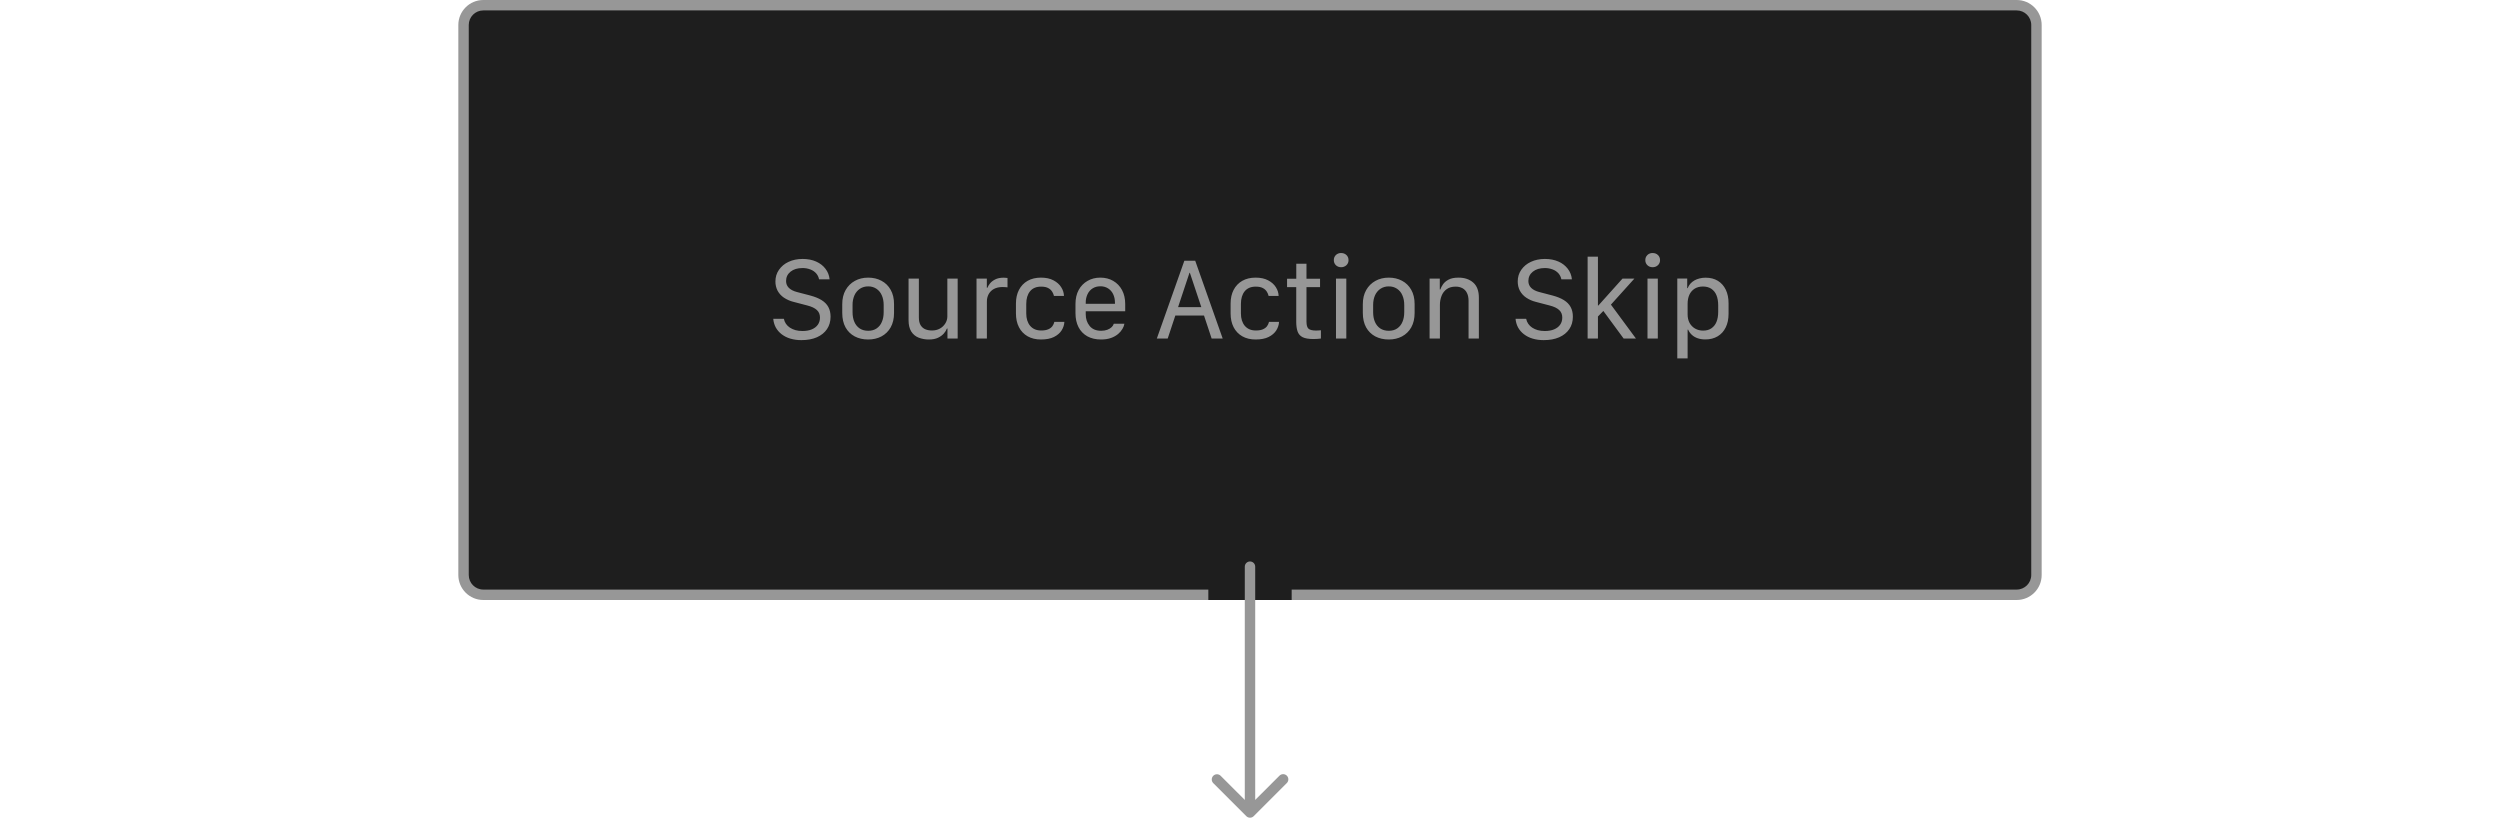
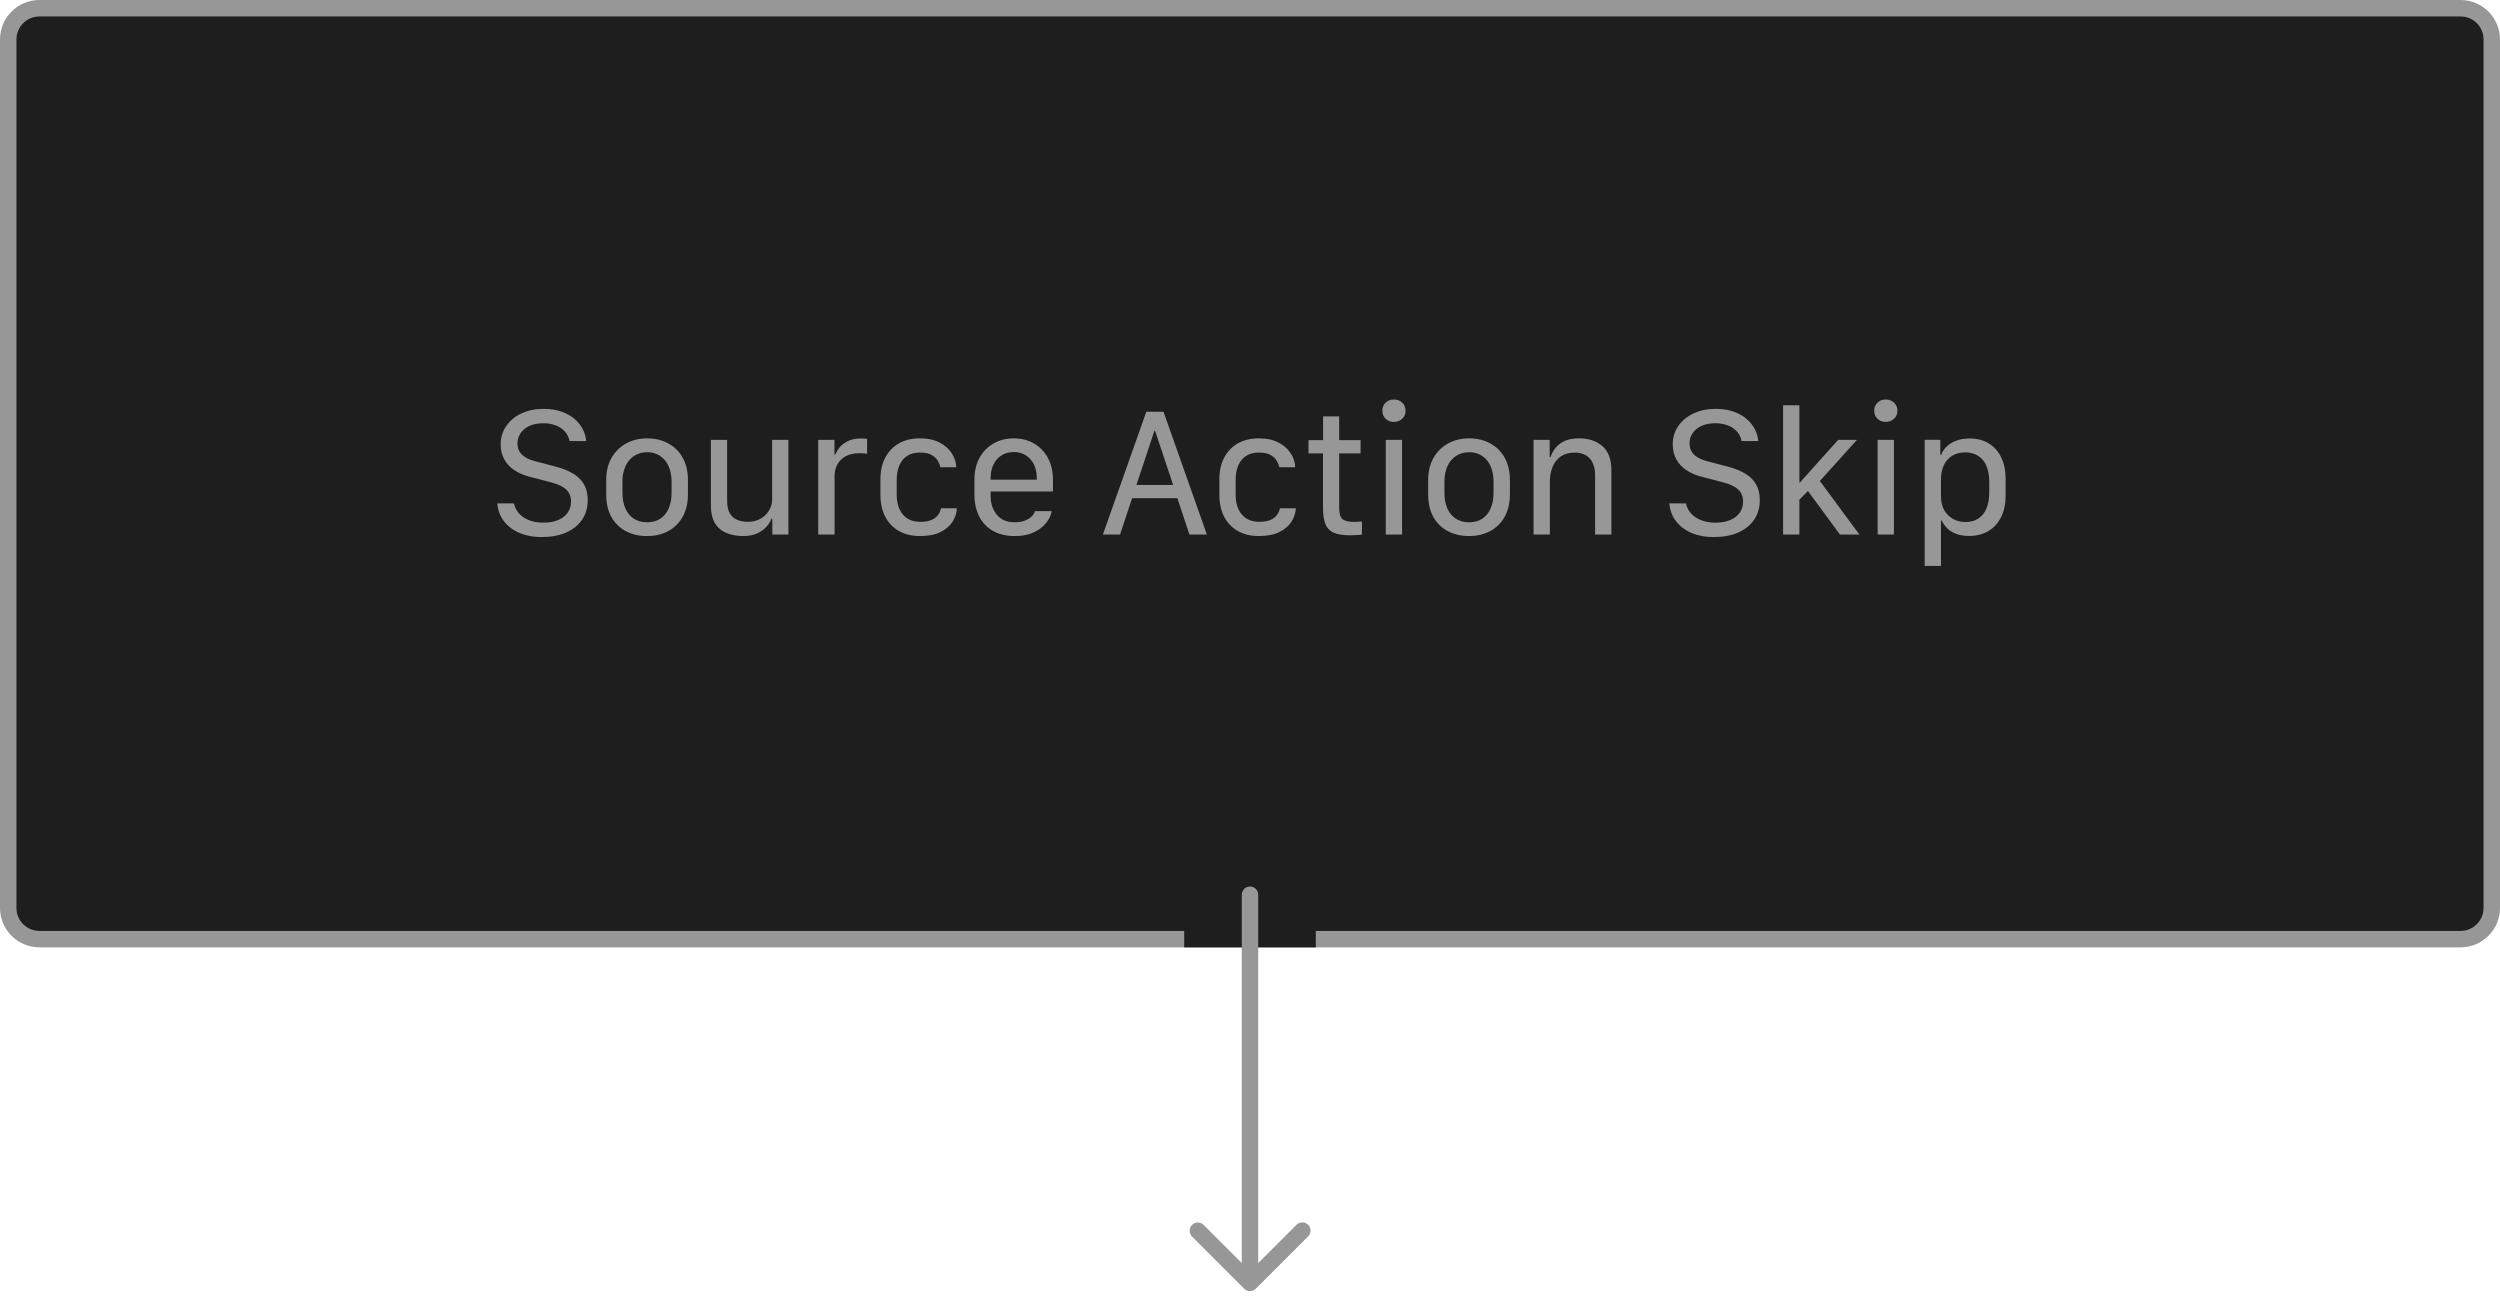
- <svg xmlns="http://www.w3.org/2000/svg" width="300" height="99" fill="none" viewBox="0 0 300 99">
+ <svg xmlns="http://www.w3.org/2000/svg" width="190" height="99" fill="none" viewBox="55 0 190 99">
  <g class="Action-SourceActionSkip">
    <g class="ActionBlock">
      <path fill="#1E1E1E" d="M242 .625H58A2.375 2.375 0 0 0 55.625 3v66A2.375 2.375 0 0 0 58 71.375h184A2.375 2.375 0 0 0 244.375 69V3A2.375 2.375 0 0 0 242 .625Z" class="Fill" />
      <path fill="#979797" d="M243.75 3A1.75 1.75 0 0 0 242 1.25H58A1.75 1.75 0 0 0 56.25 3v66c0 .966.783 1.75 1.75 1.75h184a1.75 1.75 0 0 0 1.75-1.75V3ZM245 69a3 3 0 0 1-3 3H58a3 3 0 0 1-3-3V3a3 3 0 0 1 3-3h184a3 3 0 0 1 3 3v66Z" class="Stroke" />
      <path fill="#979797" d="M204.639 40.732c-.328 0-.629-.045-.903-.136a2.014 2.014 0 0 1-.697-.397 1.94 1.94 0 0 1-.465-.642h-.061v3.452h-1.238v-9.584h1.19v1.148h.061c.073-.191.176-.364.308-.52a2 2 0 0 1 .485-.396c.192-.11.401-.191.629-.246.228-.06.472-.089.732-.089.565 0 1.052.126 1.463.376.41.25.726.606.95 1.067.223.46.335 1.007.335 1.64v1.238c0 .638-.114 1.187-.342 1.647-.223.46-.545.816-.964 1.066-.419.251-.914.376-1.483.376Zm-.253-1.06c.383 0 .706-.088.97-.266a1.68 1.68 0 0 0 .616-.765c.141-.338.212-.745.212-1.224v-.766c0-.483-.071-.893-.212-1.23a1.66 1.66 0 0 0-.622-.773c-.274-.177-.607-.266-.998-.266-.379 0-.707.084-.985.253a1.68 1.68 0 0 0-.636.724c-.145.31-.218.682-.218 1.115v1.25c0 .383.077.723.232 1.02.16.29.381.519.663.683.283.164.609.246.978.246Zm-6.686.951v-7.191h1.237v7.191H197.7Zm-.26-9.406a.82.82 0 0 1 .246-.615.872.872 0 0 1 .622-.24c.26 0 .474.08.643.24.169.16.253.364.253.615a.8.8 0 0 1-.253.608.899.899 0 0 1-.643.24.872.872 0 0 1-.622-.24.812.812 0 0 1-.246-.608Zm-5.688 6.76v2.646h-1.237V30.8h1.237v5.865h.048l2.899-3.233h1.428l-2.816 3.124 3.001 4.067h-1.477l-2.433-3.308-.65.663Zm-9.885.281h1.272c.045.223.13.424.253.601.123.178.28.33.471.458a2.5 2.5 0 0 0 .67.301c.256.069.536.103.841.103.438 0 .811-.066 1.121-.198.315-.133.556-.32.725-.561.169-.242.253-.527.253-.855 0-.373-.123-.674-.369-.902-.246-.232-.629-.415-1.149-.547l-1.62-.424a3.642 3.642 0 0 1-1.196-.52 2.358 2.358 0 0 1-.752-.826c-.173-.328-.26-.7-.26-1.115 0-.524.141-.989.424-1.394.283-.41.668-.73 1.155-.957.492-.233 1.053-.349 1.682-.349.615 0 1.157.105 1.627.315a2.8 2.8 0 0 1 1.121.868c.282.369.447.79.492 1.264h-1.265a1.486 1.486 0 0 0-.348-.717 1.756 1.756 0 0 0-.684-.465 2.527 2.527 0 0 0-.964-.171c-.588 0-1.061.143-1.422.43-.36.288-.54.661-.54 1.122 0 .328.112.604.335.827.228.223.554.39.978.499l1.593.417c.547.146 1 .33 1.36.554.36.223.629.499.807.827.177.328.266.717.266 1.169 0 .565-.143 1.06-.43 1.483-.283.42-.686.745-1.21.978-.52.227-1.14.342-1.86.342-.492 0-.938-.062-1.34-.185a3.191 3.191 0 0 1-1.039-.527 2.676 2.676 0 0 1-.697-.806 2.656 2.656 0 0 1-.301-1.04Zm-10.316 2.365v-7.191h1.224v1.305h.068c.06-.191.164-.396.315-.615.15-.219.374-.408.67-.567.296-.16.695-.24 1.196-.24.725 0 1.313.199 1.764.595.451.397.676.998.676 1.805v4.908h-1.237v-4.518c0-.379-.064-.693-.191-.944a1.258 1.258 0 0 0-.533-.574 1.712 1.712 0 0 0-.834-.192c-.42 0-.771.098-1.053.294a1.757 1.757 0 0 0-.622.8 2.971 2.971 0 0 0-.205 1.128v4.006h-1.238Zm-4.901-7.308c.597 0 1.128.126 1.592.376.47.246.839.609 1.108 1.087.269.474.403 1.044.403 1.71v1.066c0 .674-.134 1.25-.403 1.73a2.73 2.73 0 0 1-1.108 1.086c-.464.246-.995.37-1.592.37-.606 0-1.144-.124-1.614-.37a2.703 2.703 0 0 1-1.1-1.08c-.264-.478-.397-1.057-.397-1.736v-1.06c0-.652.135-1.214.404-1.688s.638-.841 1.107-1.1c.47-.26 1.003-.39 1.6-.39Zm.007 1.053a1.75 1.75 0 0 0-1.005.287 1.854 1.854 0 0 0-.65.786c-.15.333-.225.718-.225 1.156v.868c0 .446.073.836.218 1.169.146.333.358.592.636.78.283.186.625.28 1.026.28.396 0 .731-.094 1.004-.28a1.73 1.73 0 0 0 .629-.78c.146-.333.219-.723.219-1.17v-.867c0-.442-.075-.83-.225-1.162a1.706 1.706 0 0 0-1.627-1.066Zm-6.338 6.255v-7.191h1.238v7.191h-1.238Zm-.259-9.406a.82.82 0 0 1 .246-.615.87.87 0 0 1 .622-.24c.26 0 .474.08.642.24.169.16.253.364.253.615a.8.8 0 0 1-.253.608.895.895 0 0 1-.642.24.87.87 0 0 1-.622-.24.812.812 0 0 1-.246-.608Zm-4.506 2.235v-1.804h1.224v1.804h1.627v1.005h-1.627V38.6c0 .423.084.708.253.854.169.141.472.212.909.212.087 0 .189-.005.308-.014l.26-.02v.991a2.695 2.695 0 0 1-.376.041 7.73 7.73 0 0 1-.506.02c-.57 0-1.005-.072-1.306-.218a1.195 1.195 0 0 1-.608-.684c-.11-.31-.164-.702-.164-1.176v-4.149h-1.101v-1.005h1.107Zm-7.882 4.15v-1.176c0-.63.121-1.176.363-1.64.246-.47.592-.833 1.039-1.088.451-.255.984-.383 1.599-.383.602 0 1.105.11 1.511.329.406.214.713.49.923.827.21.332.319.679.328 1.039h-1.203a1.55 1.55 0 0 0-.191-.472 1.173 1.173 0 0 0-.465-.451c-.215-.128-.508-.192-.882-.192-.583 0-1.028.187-1.333.561-.301.374-.451.877-.451 1.51v1.15c0 .619.157 1.116.471 1.49.319.369.757.553 1.313.553.355 0 .64-.048.854-.143.219-.096.385-.221.499-.376.114-.16.192-.33.233-.513h1.203c-.014.35-.123.69-.328 1.018-.205.324-.513.588-.923.793-.406.201-.925.301-1.559.301-.615 0-1.148-.127-1.599-.383a2.624 2.624 0 0 1-1.039-1.087c-.242-.469-.363-1.025-.363-1.667Zm-7.547 3.021h-1.305l3.301-9.331h1.306l3.295 9.331h-1.326l-.916-2.762h-3.439l-.916 2.762Zm2.659-7.889h-.047l-1.368 4.122h2.789l-1.374-4.122Zm-10.651 8.006c-.642 0-1.194-.128-1.654-.384a2.625 2.625 0 0 1-1.059-1.1c-.242-.474-.363-1.035-.363-1.682v-1.093c0-.652.128-1.213.383-1.682a2.74 2.74 0 0 1 1.066-1.094c.452-.26.962-.39 1.532-.39.583 0 1.098.13 1.545.39.451.26.804.627 1.059 1.1.255.475.383 1.033.383 1.675v.869h-4.737v.362c0 .556.157 1.025.471 1.408.315.383.771.574 1.368.574.278 0 .524-.038.738-.116.219-.082.394-.187.526-.314a.94.94 0 0 0 .267-.417h1.271a1.706 1.706 0 0 1-.232.615 2.363 2.363 0 0 1-.526.622 2.8 2.8 0 0 1-.848.472c-.337.123-.734.184-1.19.184Zm-1.845-4.287h3.507v-.116c0-.397-.073-.743-.219-1.04a1.643 1.643 0 0 0-.615-.696 1.681 1.681 0 0 0-.916-.246c-.351 0-.659.082-.923.246-.265.164-.47.396-.616.697a2.337 2.337 0 0 0-.218 1.039v.116Zm-8.375 1.149v-1.176c0-.63.121-1.176.363-1.64.246-.47.592-.833 1.039-1.088.451-.255.984-.383 1.599-.383.602 0 1.106.11 1.511.329.406.214.713.49.923.827.21.332.319.679.328 1.039h-1.203a1.55 1.55 0 0 0-.191-.472 1.173 1.173 0 0 0-.465-.451c-.214-.128-.508-.192-.882-.192-.583 0-1.028.187-1.333.561-.301.374-.451.877-.451 1.51v1.15c0 .619.157 1.116.471 1.49.319.369.757.553 1.313.553.355 0 .64-.048.854-.143a1.19 1.19 0 0 0 .499-.376c.114-.16.192-.33.233-.513h1.203c-.014.35-.123.69-.328 1.018-.205.324-.513.588-.923.793-.406.201-.925.301-1.559.301-.615 0-1.148-.127-1.599-.383a2.624 2.624 0 0 1-1.039-1.087c-.242-.469-.363-1.025-.363-1.667Zm-4.73 3.021v-7.191h1.237v1.107h.062a2.15 2.15 0 0 1 .314-.52c.146-.186.353-.348.622-.485.269-.141.613-.212 1.032-.212.078 0 .153.005.226.014.077.005.153.011.225.02v1.128a1.454 1.454 0 0 0-.252-.027 3.82 3.82 0 0 0-.329-.014c-.419 0-.77.078-1.052.233a1.558 1.558 0 0 0-.629.622 1.81 1.81 0 0 0-.212.882v4.443h-1.244Zm-2.263-7.191v7.191h-1.224v-1.196h-.068a1.837 1.837 0 0 1-.369.595c-.174.2-.408.37-.704.512-.292.137-.648.205-1.067.205a3.31 3.31 0 0 1-1.278-.232 1.83 1.83 0 0 1-.868-.738c-.21-.342-.315-.791-.315-1.347v-4.99h1.237v4.655c0 .396.071.71.212.943.146.228.335.39.568.486.237.095.499.143.786.143.355 0 .672-.075.95-.225a1.76 1.76 0 0 0 .656-.622 1.56 1.56 0 0 0 .246-.848v-4.532h1.238Zm-10.74-.117c.597 0 1.128.126 1.593.376.469.246.839.609 1.107 1.087.269.474.404 1.044.404 1.71v1.066c0 .674-.135 1.25-.404 1.73a2.728 2.728 0 0 1-1.107 1.086c-.465.246-.996.37-1.593.37-.606 0-1.144-.124-1.613-.37a2.7 2.7 0 0 1-1.101-1.08c-.264-.478-.396-1.057-.396-1.736v-1.06c0-.652.134-1.214.403-1.688s.638-.841 1.108-1.1c.469-.26 1.002-.39 1.599-.39Zm.007 1.053a1.75 1.75 0 0 0-1.005.287 1.852 1.852 0 0 0-.649.786 2.77 2.77 0 0 0-.226 1.156v.868c0 .446.073.836.219 1.169.146.333.358.592.636.78.282.186.624.28 1.025.28.397 0 .731-.094 1.005-.28a1.73 1.73 0 0 0 .629-.78c.146-.333.219-.723.219-1.17v-.867c0-.442-.076-.83-.226-1.162a1.77 1.77 0 0 0-.636-.78 1.703 1.703 0 0 0-.991-.287Zm-11.396 3.89h1.272c.045.223.13.424.253.601.123.178.28.33.471.458a2.5 2.5 0 0 0 .67.301c.256.069.536.103.841.103.438 0 .811-.066 1.121-.198.315-.133.556-.32.725-.561.168-.242.253-.527.253-.855 0-.373-.123-.674-.37-.902-.246-.232-.628-.415-1.148-.547l-1.62-.424a3.642 3.642 0 0 1-1.196-.52 2.358 2.358 0 0 1-.752-.826 2.35 2.35 0 0 1-.26-1.115c0-.524.141-.989.424-1.394a2.81 2.81 0 0 1 1.155-.957c.492-.233 1.053-.349 1.682-.349.615 0 1.157.105 1.627.315.47.21.843.499 1.12.868.283.369.447.79.493 1.264h-1.265a1.495 1.495 0 0 0-.348-.717 1.752 1.752 0 0 0-.684-.465 2.528 2.528 0 0 0-.964-.171c-.588 0-1.062.143-1.422.43-.36.288-.54.661-.54 1.122 0 .328.112.604.335.827.228.223.554.39.978.499l1.593.417c.546.146 1 .33 1.36.554.36.223.629.499.807.827.177.328.266.717.266 1.169 0 .565-.143 1.06-.43 1.483-.283.42-.686.745-1.21.978-.52.227-1.14.342-1.86.342a4.56 4.56 0 0 1-1.34-.185 3.188 3.188 0 0 1-1.039-.527 2.67 2.67 0 0 1-.697-.806 2.644 2.644 0 0 1-.3-1.04Z" class="Title" />
      <g class="Arrow">
        <path fill="#1E1E1E" d="M155 65h-10v7h10v-7Z" class="Fill" />
        <path fill="#979797" d="M149.375 68a.625.625 0 0 1 1.25 0v27.991l2.911-2.91a.624.624 0 1 1 .883.884l-3.977 3.977a.625.625 0 0 1-.883 0l-3.978-3.977a.625.625 0 0 1 .883-.884l2.911 2.91V68Z" class="Stroke" />
      </g>
    </g>
  </g>
</svg>
